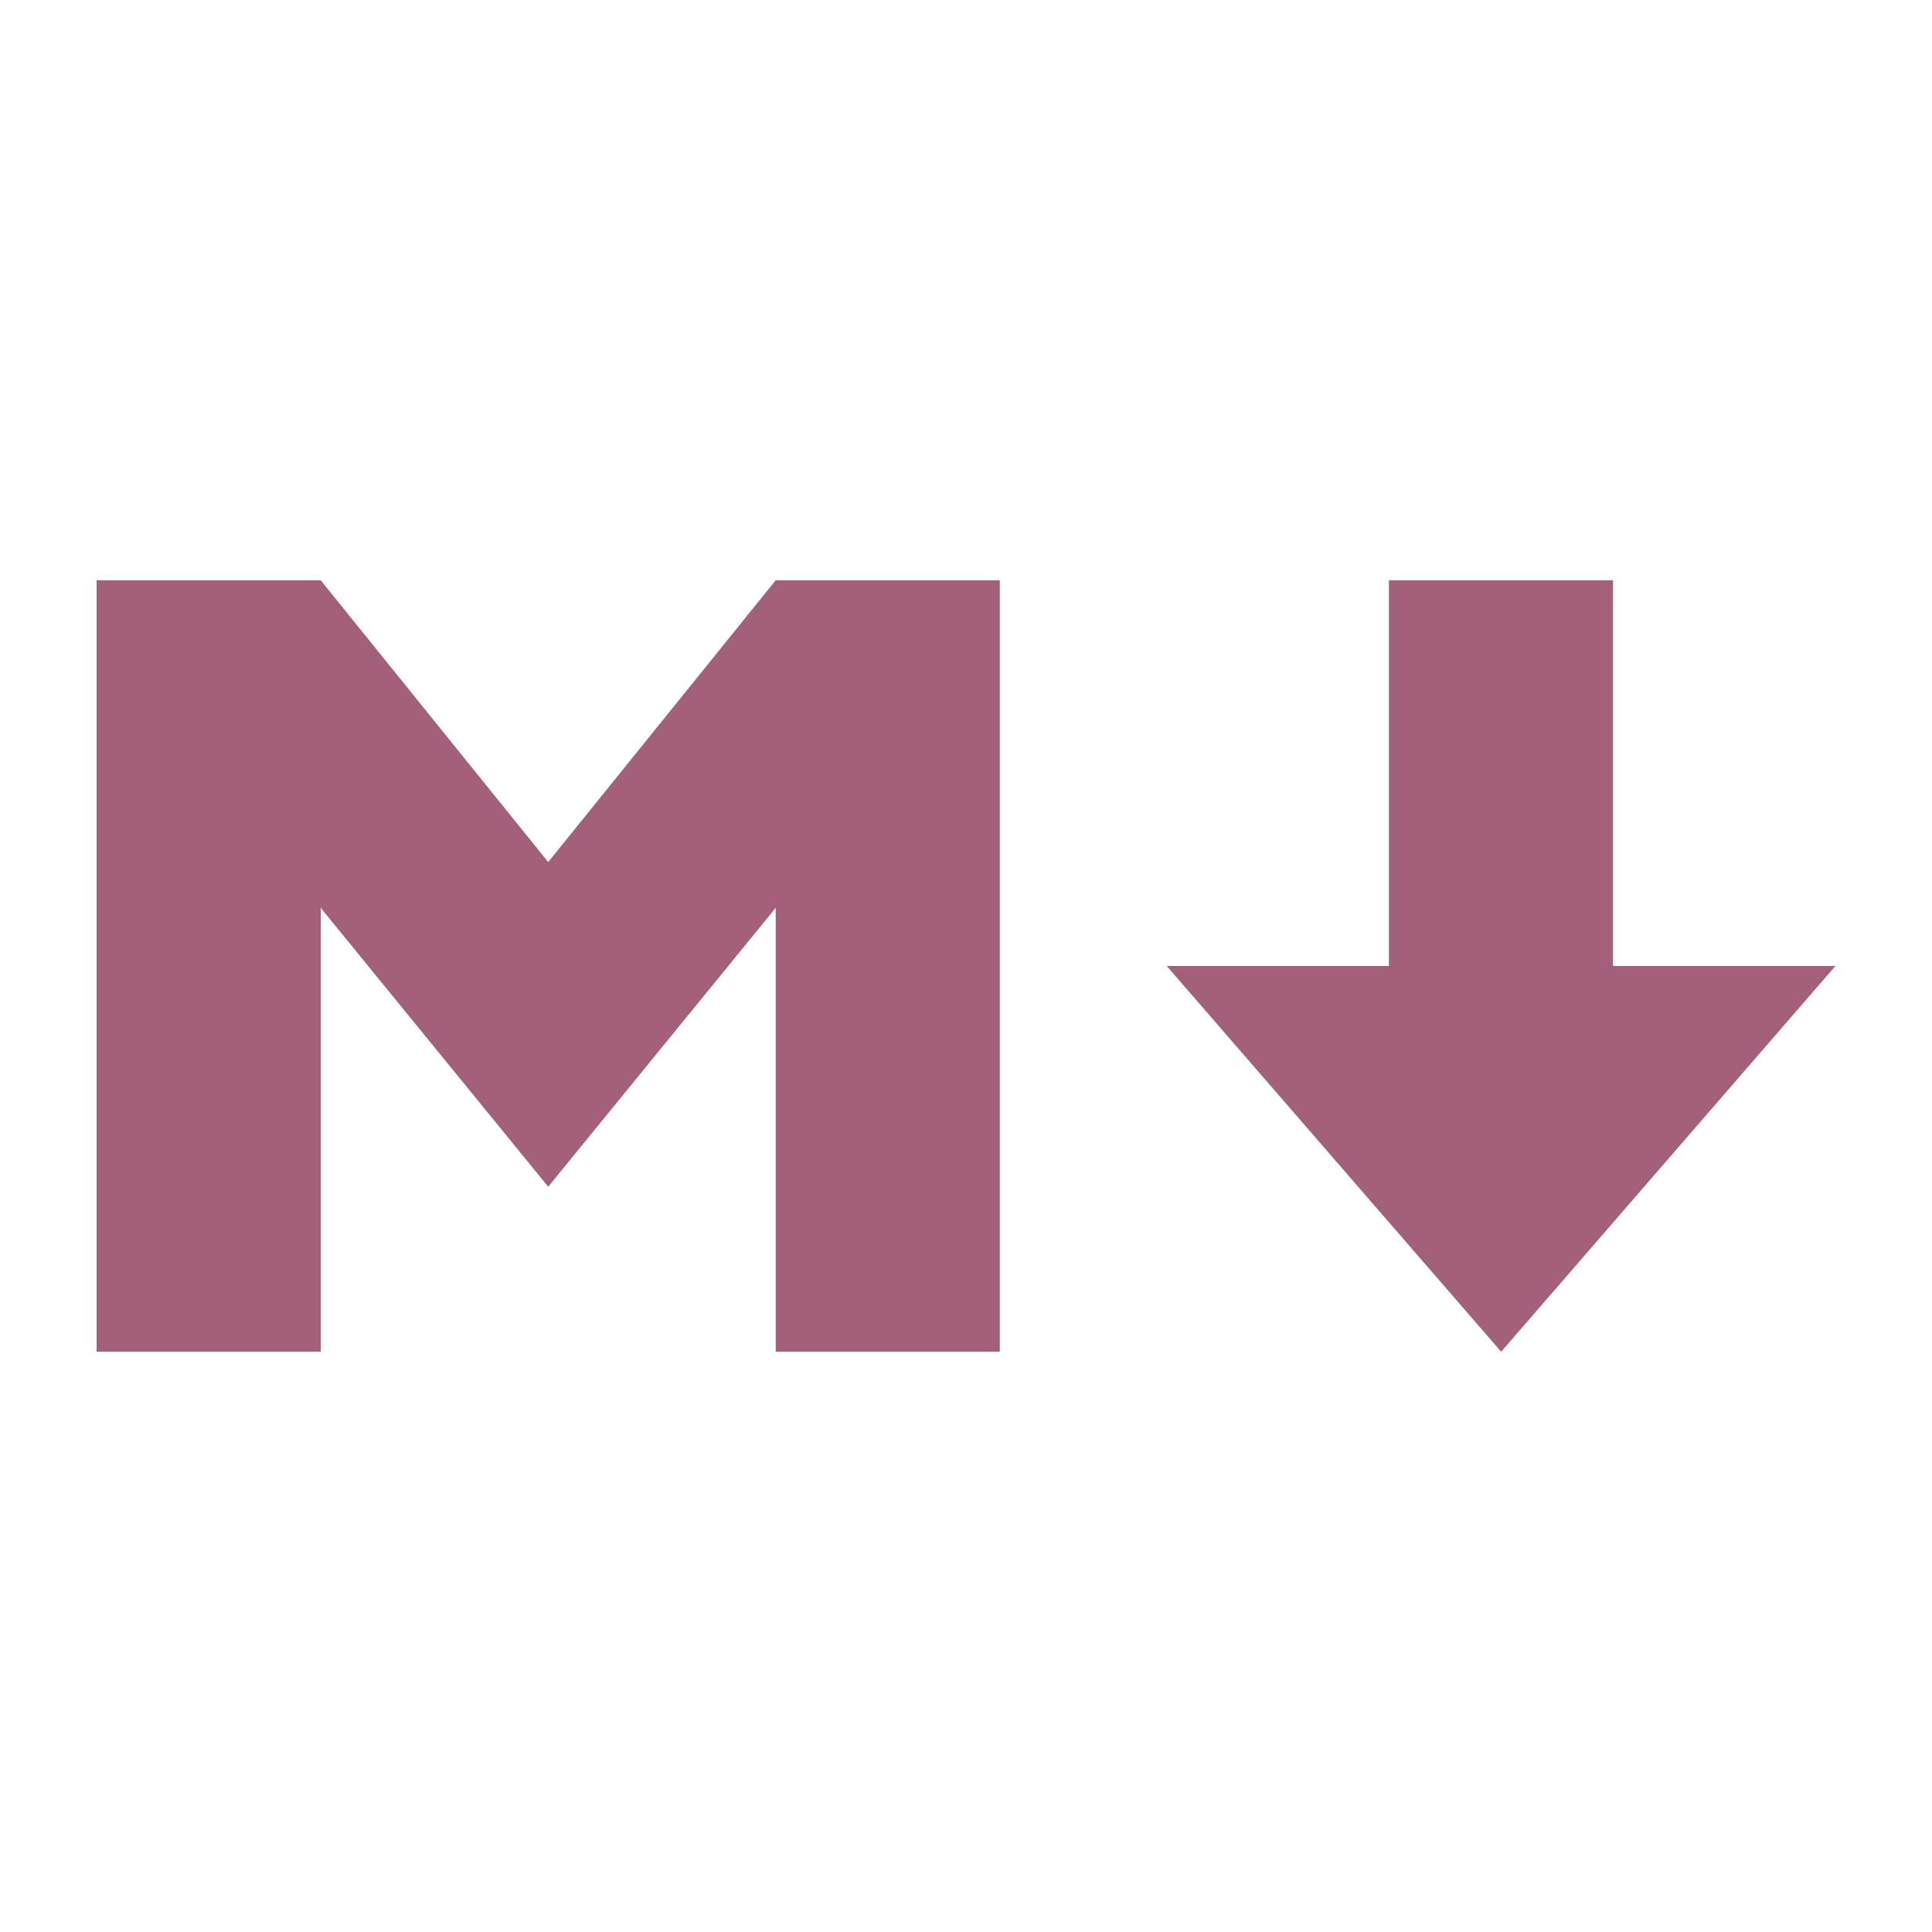
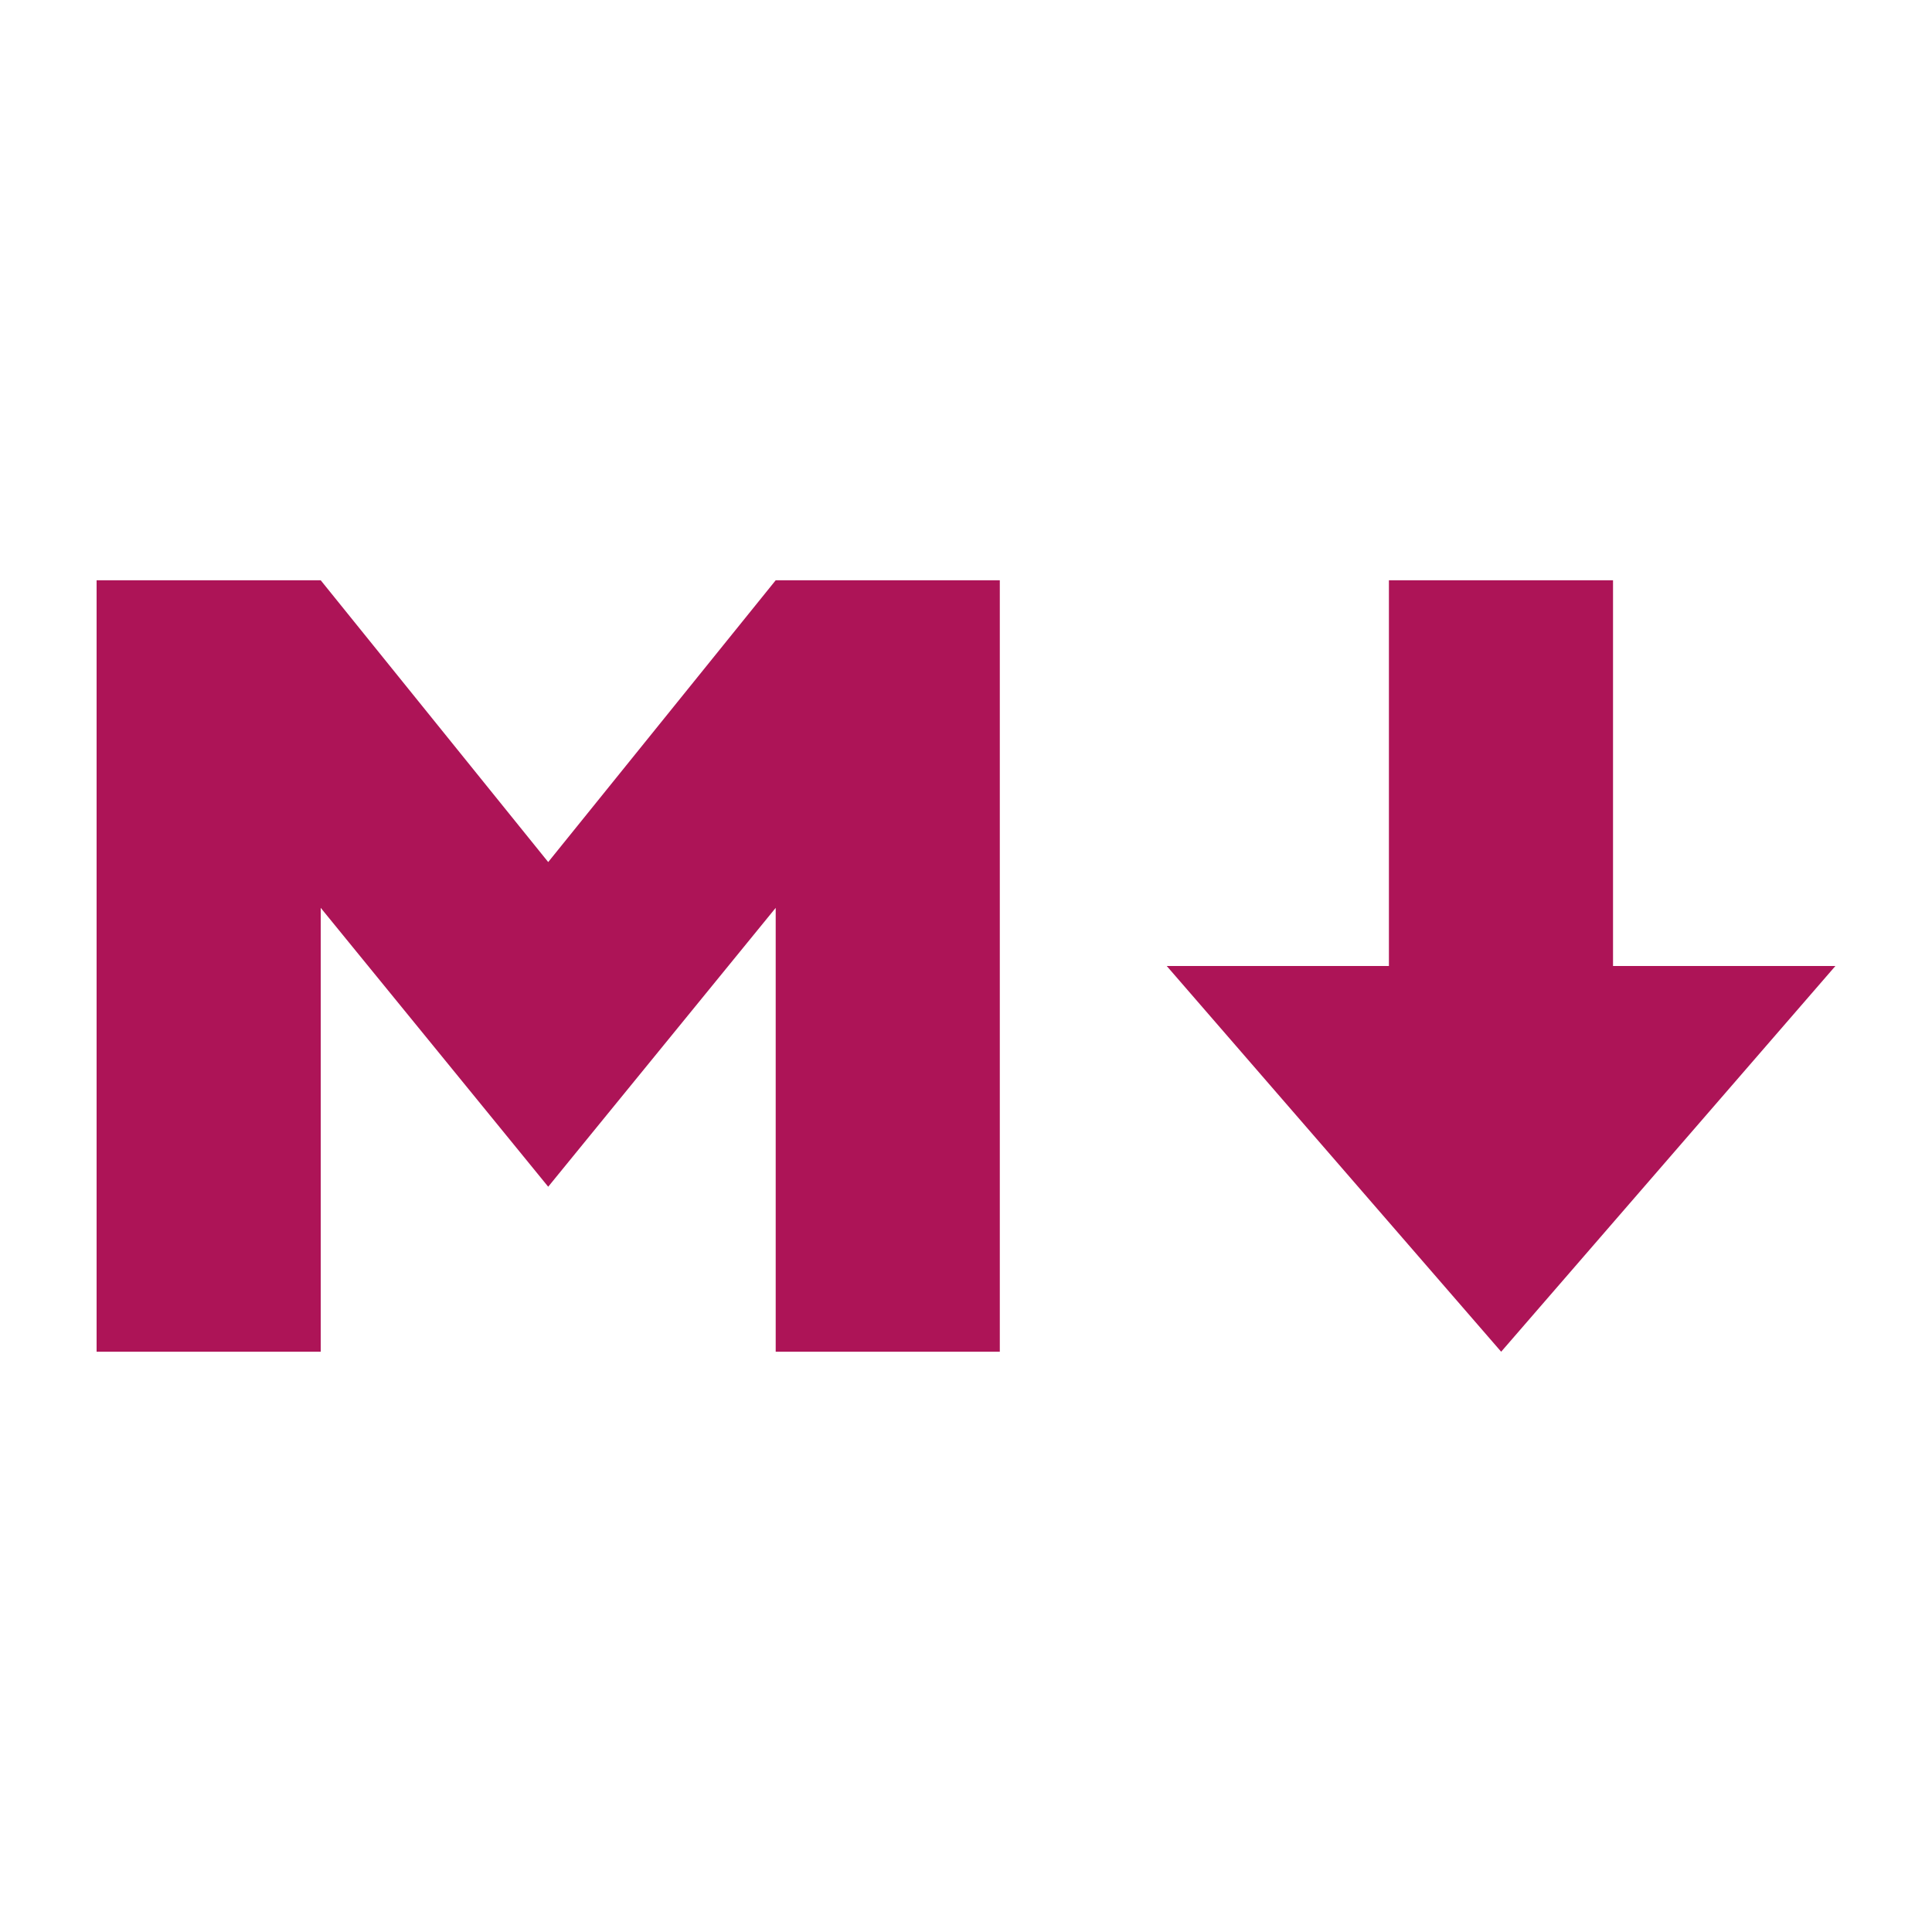
<svg xmlns="http://www.w3.org/2000/svg" width="20" height="20" viewBox="0 0 20 20">
-   <path fill="#a2607a" d="M12.078 10h2.3V6.007h2.32V10H19l-3.46 3.993zM1 13.993V6.007h2.32l2.355 2.917L8.03 6.007h2.32v7.986H8.03V9.398l-2.355 2.887L3.32 9.398v4.595z" />
+   <path fill="#ad1457" d="M12.078 10h2.3V6.007h2.32V10H19l-3.46 3.993zM1 13.993V6.007h2.32l2.355 2.917L8.03 6.007h2.32v7.986H8.03V9.398l-2.355 2.887L3.32 9.398v4.595z" />
</svg>
